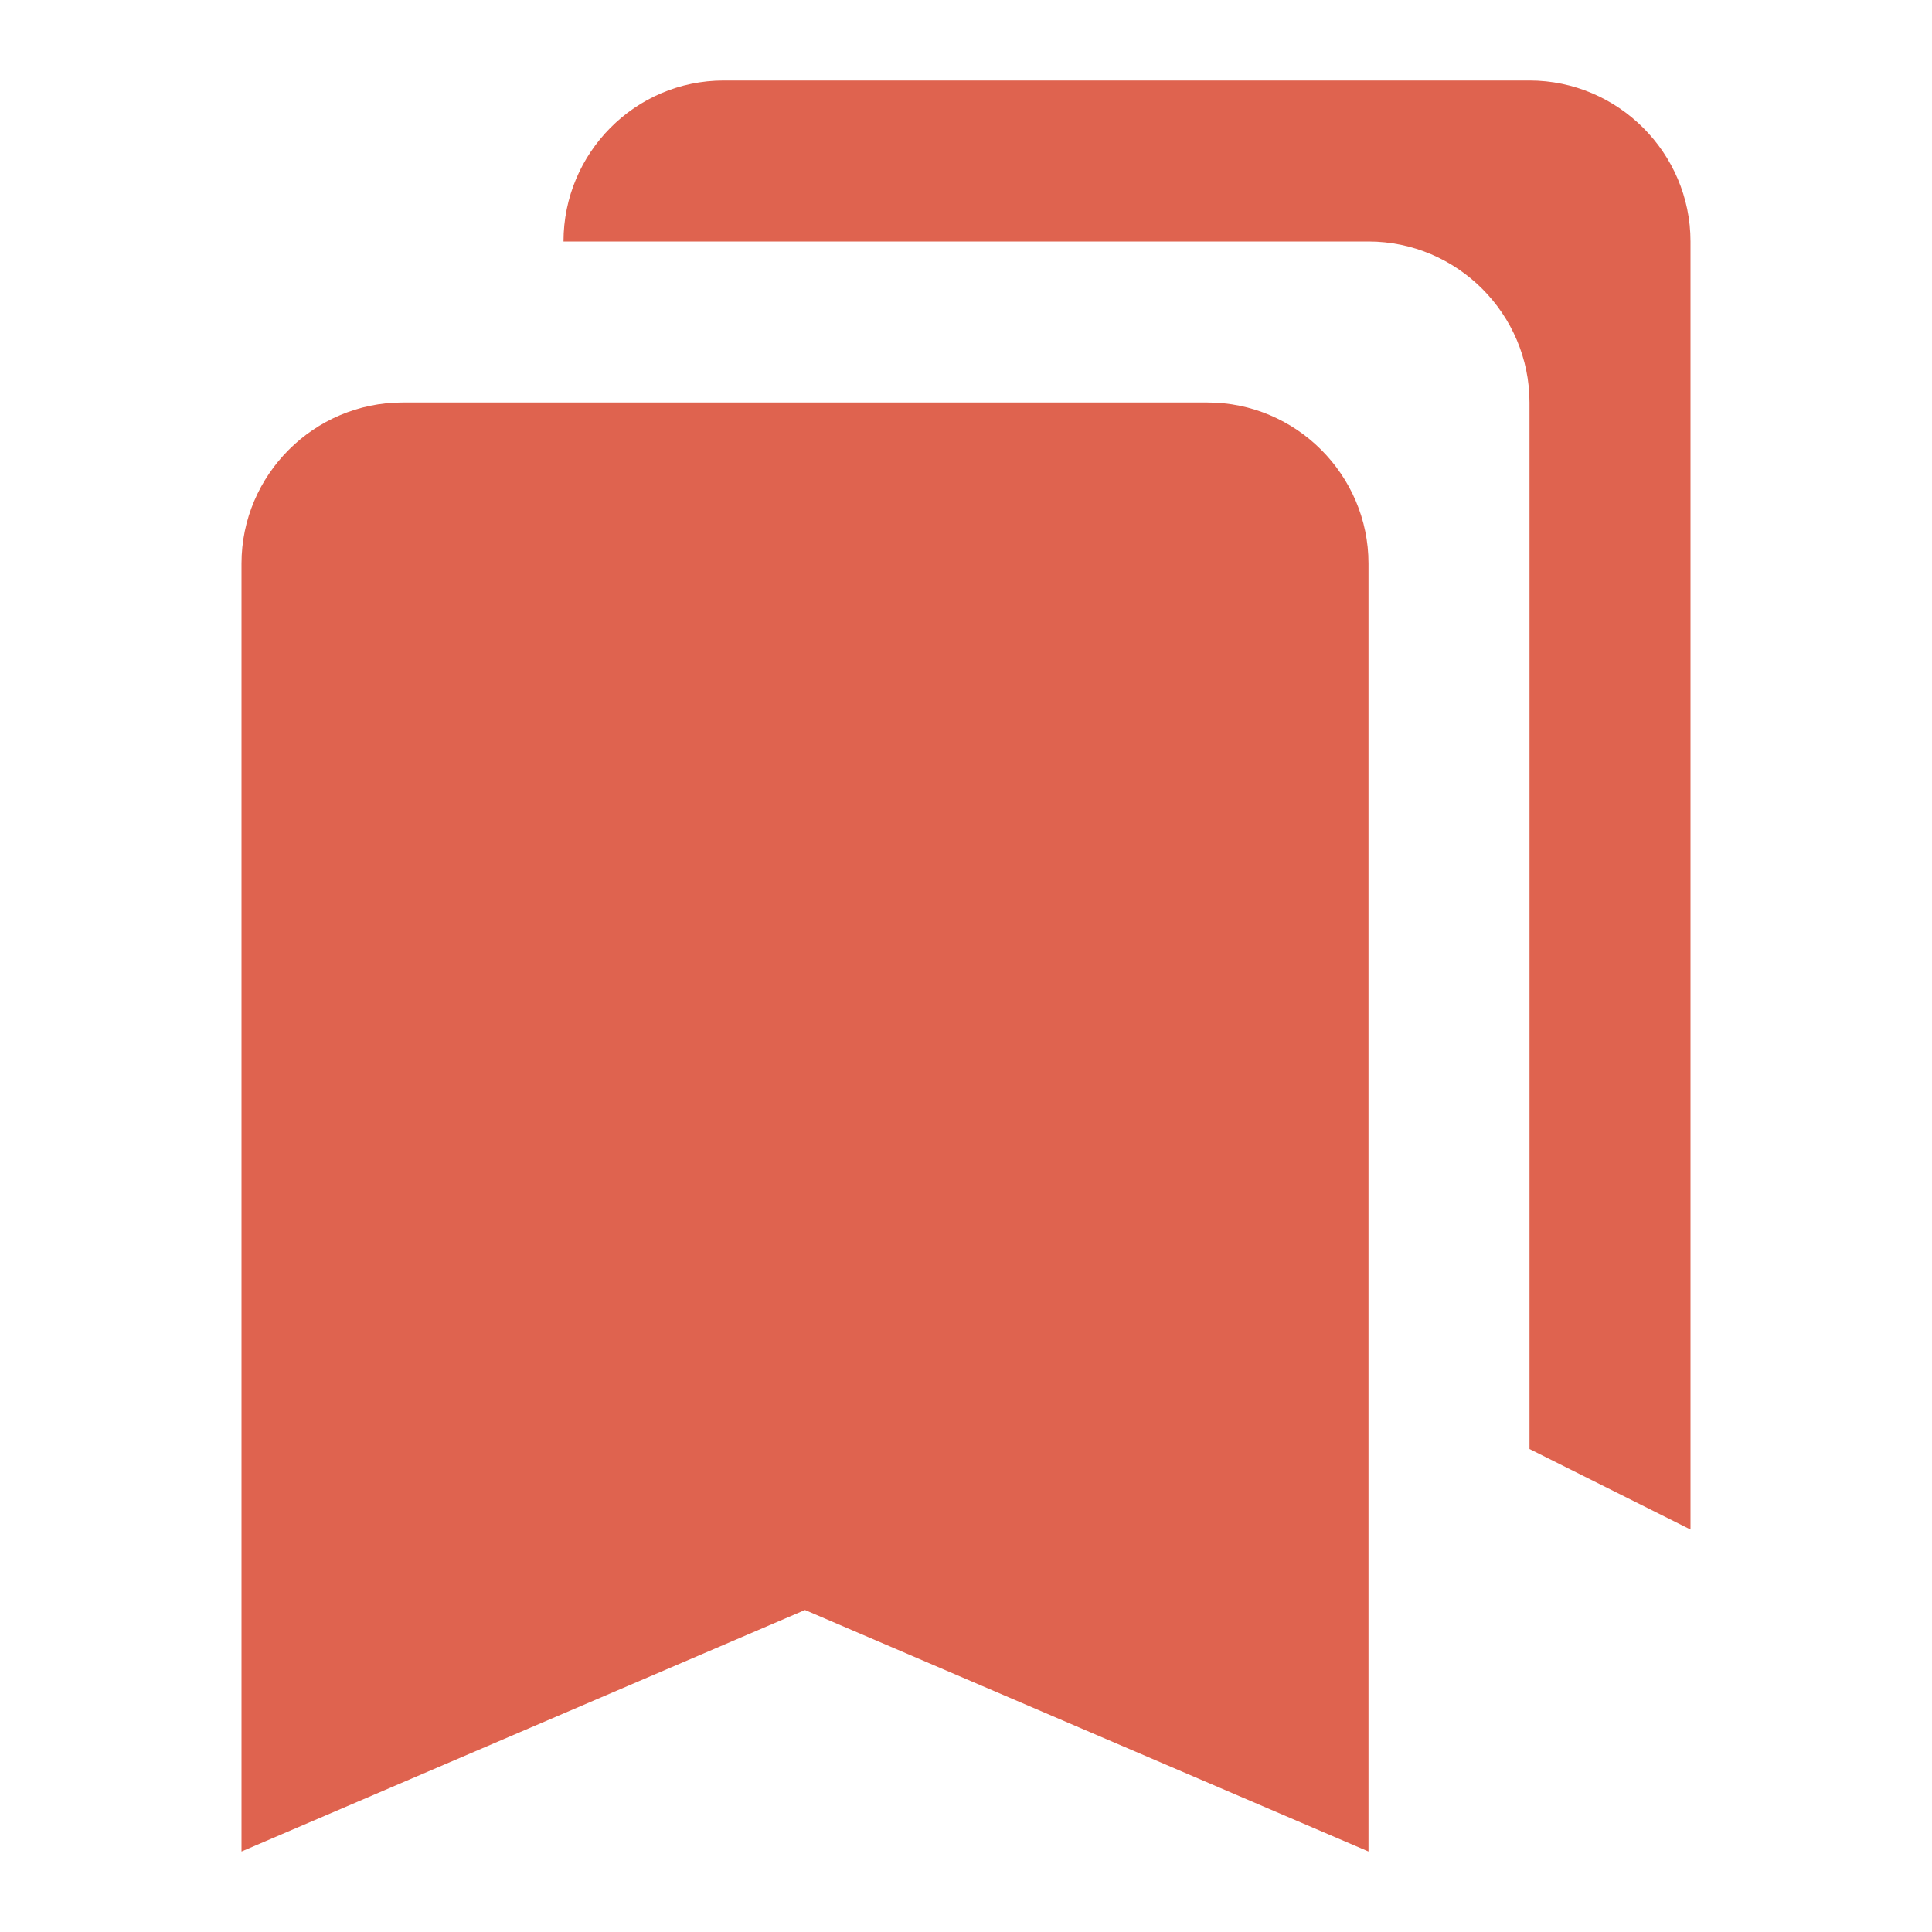
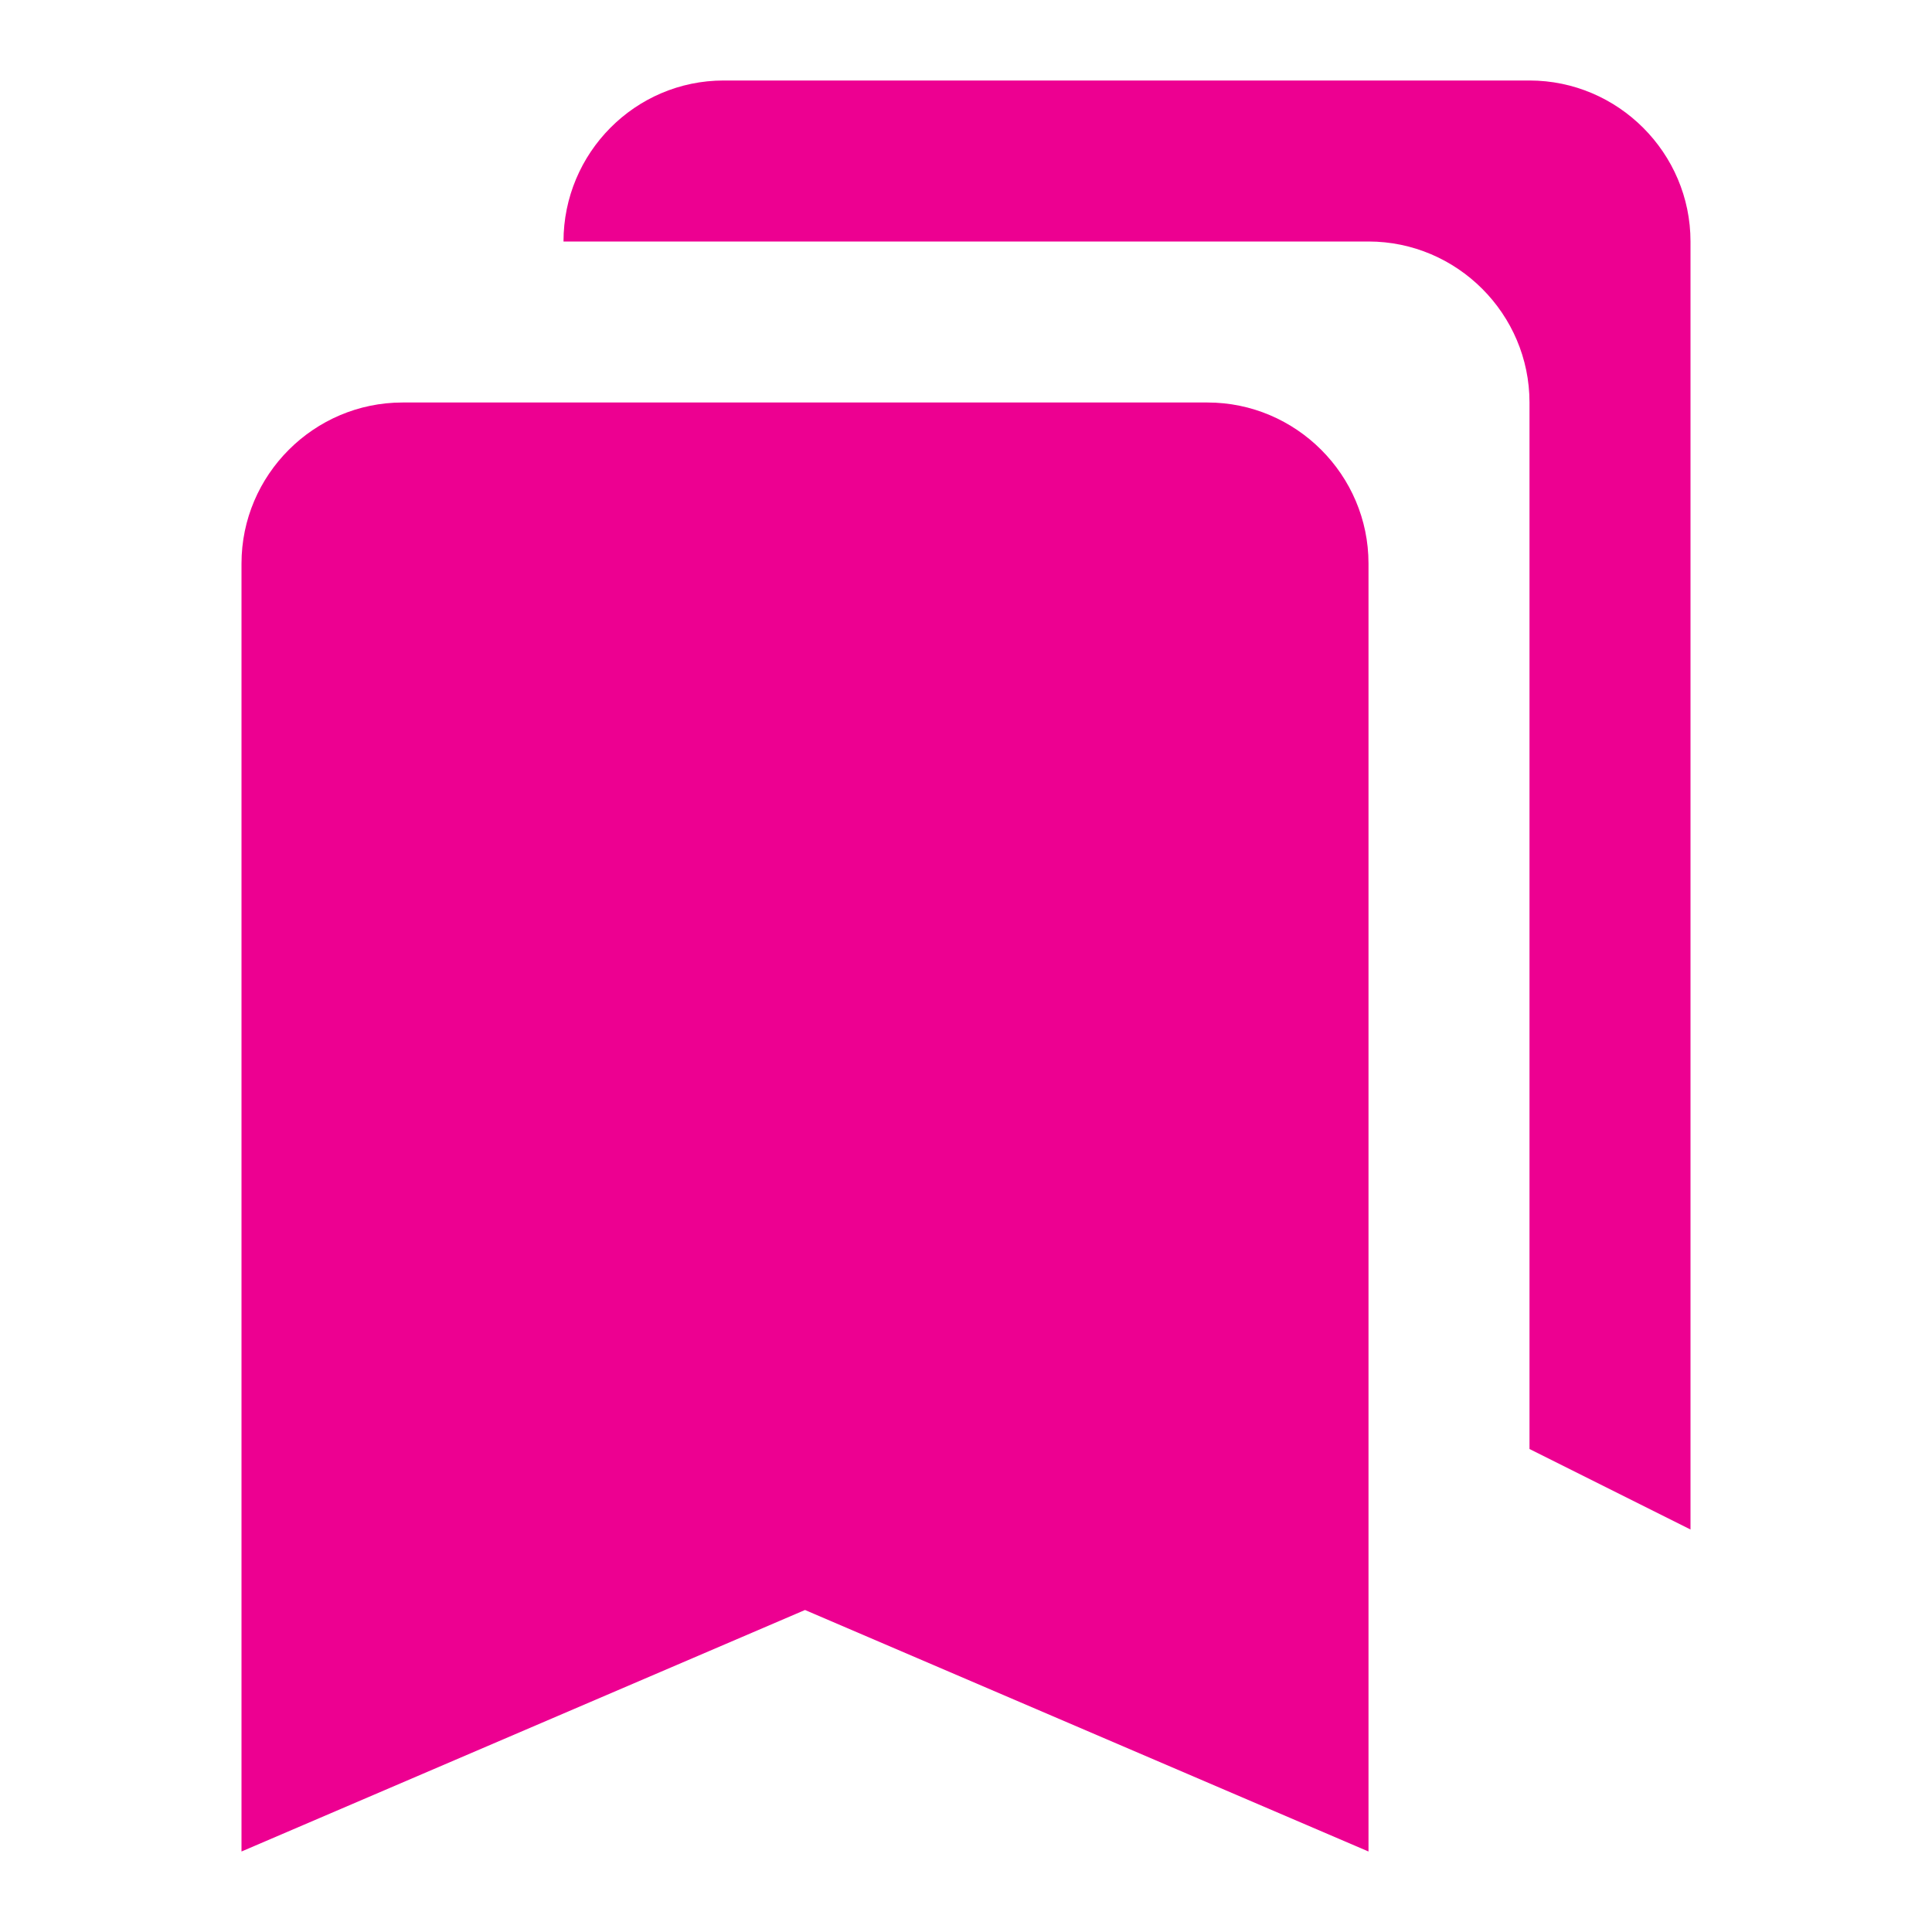
- <svg xmlns="http://www.w3.org/2000/svg" height="24px" viewBox="0 0 24 24" width="24px" fill="#df634f">
+ <svg xmlns="http://www.w3.org/2000/svg" height="24px" viewBox="0 0 24 24" width="24px" fill="#ed0091">
  <path d="M0 0h24v24H0V0z" fill="none" />
  <path d="M19 18l2 1V3c0-1.1-.9-2-2-2H8.99C7.89 1 7 1.9 7 3h10c1.1 0 2 .9 2 2v13zM15 5H5c-1.1 0-2 .9-2 2v16l7-3 7 3V7c0-1.1-.9-2-2-2z" />
</svg>
